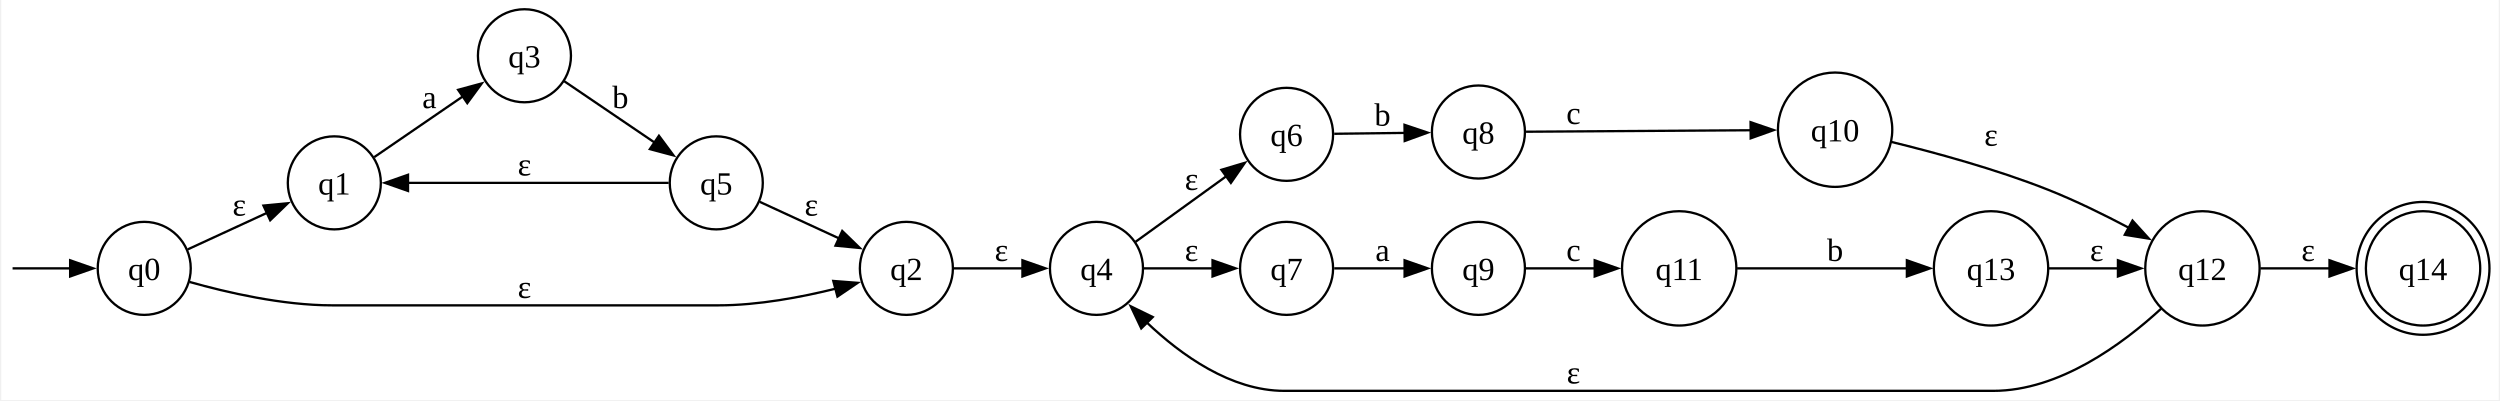
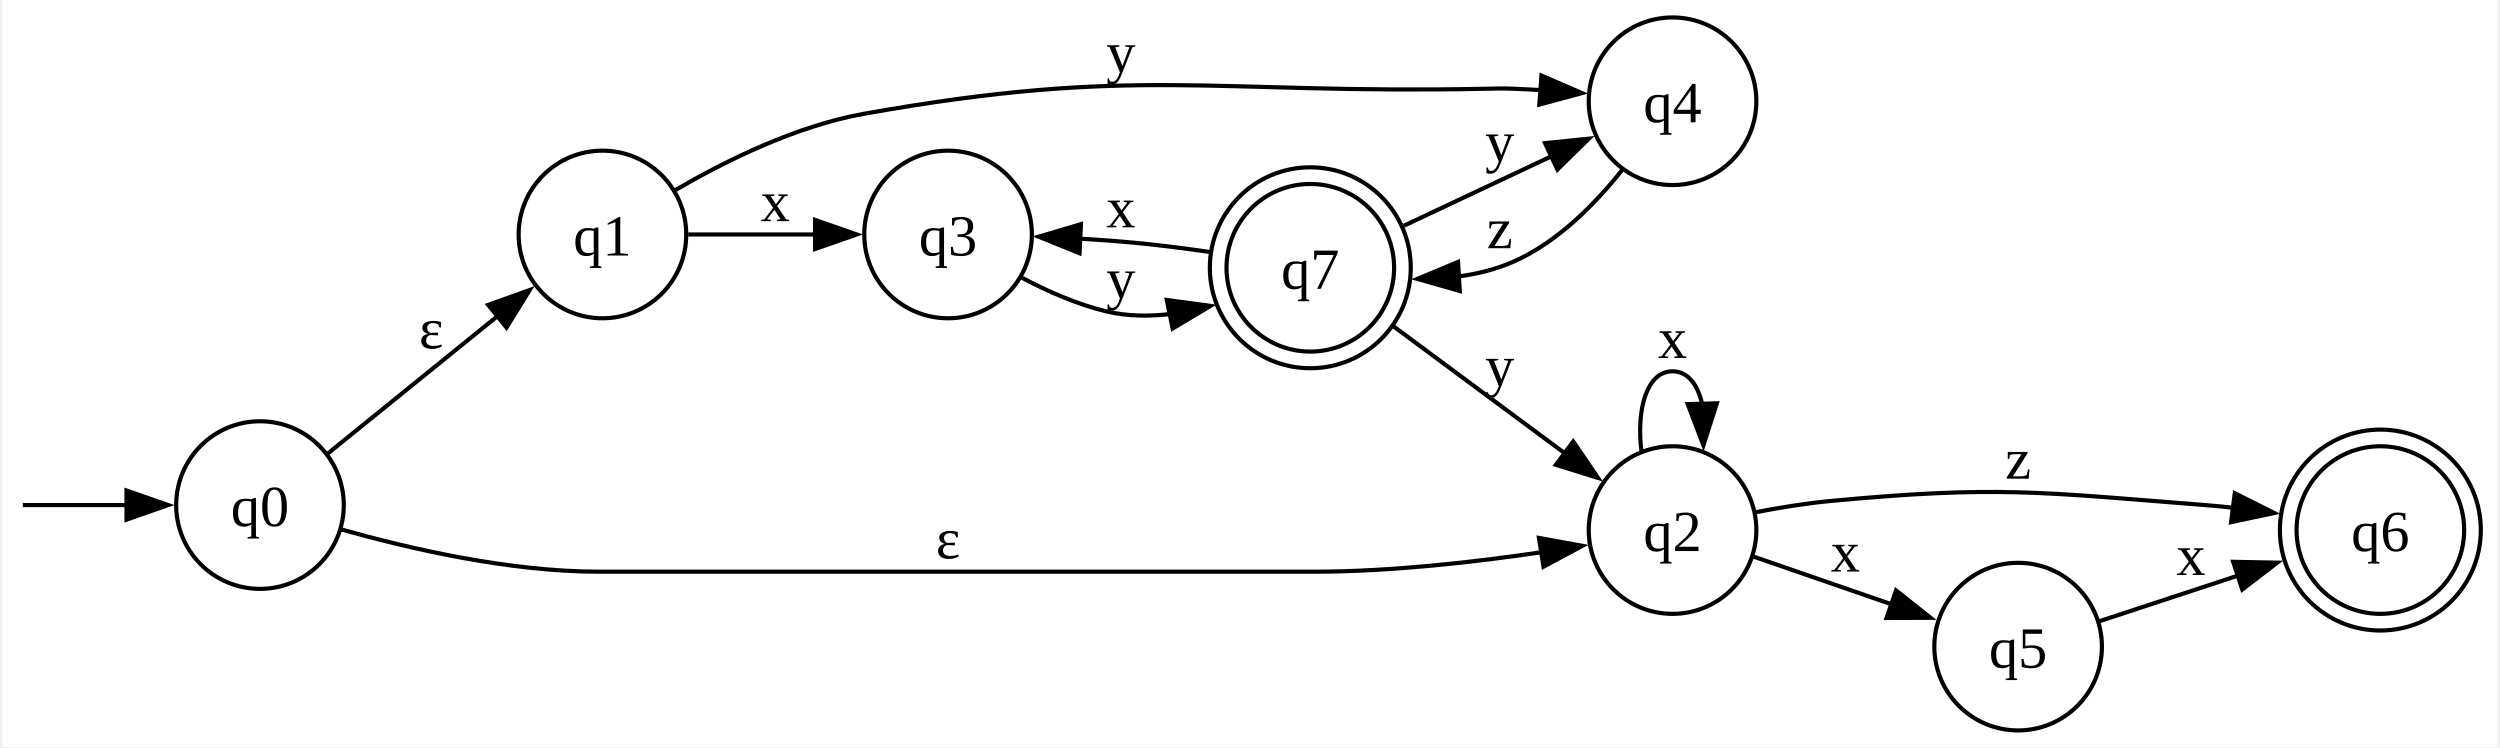
- <svg xmlns="http://www.w3.org/2000/svg" width="1081pt" height="173pt" viewBox="0.00 0.00 1080.69 173.13">
-   <g id="graph0" class="graph" transform="scale(1 1) rotate(0) translate(4 169.13)">
-     <polygon fill="white" stroke="none" points="-4,4 -4,-169.13 1076.69,-169.13 1076.69,4 -4,4" />
+ <svg xmlns="http://www.w3.org/2000/svg" width="599pt" height="179pt" viewBox="0.00 0.00 599.31 179.45">
+   <g id="graph0" class="graph" transform="scale(1 1) rotate(0) translate(4 175.45)">
+     <polygon fill="white" stroke="none" points="-4,4 -4,-175.45 595.31,-175.45 595.31,4 -4,4" />
    <g id="node1" class="node">
</g>
    <g id="node2" class="node">
-       <ellipse fill="none" stroke="black" cx="57.85" cy="-53" rx="20.13" ry="20.13" />
-       <text text-anchor="middle" x="57.85" y="-47.95" font-family="Times New Roman,serif" font-size="14.00">q0</text>
+       <ellipse fill="none" stroke="black" cx="57.85" cy="-54.13" rx="20.13" ry="20.13" />
+       <text text-anchor="middle" x="57.85" y="-49.08" font-family="Times New Roman,serif" font-size="14.00">q0</text>
    </g>
    <g id="edge1" class="edge">
-       <path fill="none" stroke="black" d="M0.88,-53C2.37,-53 13.93,-53 26.16,-53" />
-       <polygon fill="black" stroke="black" points="25.79,-56.5 35.79,-53 25.79,-49.5 25.79,-56.5" />
+       <path fill="none" stroke="black" d="M0.88,-54.13C2.37,-54.13 13.93,-54.13 26.16,-54.13" />
+       <polygon fill="black" stroke="black" points="25.79,-57.63 35.79,-54.13 25.79,-50.63 25.79,-57.63" />
    </g>
    <g id="node3" class="node">
-       <ellipse fill="none" stroke="black" cx="140.11" cy="-90" rx="20.13" ry="20.13" />
-       <text text-anchor="middle" x="140.11" y="-84.95" font-family="Times New Roman,serif" font-size="14.00">q1</text>
+       <ellipse fill="none" stroke="black" cx="140.11" cy="-119.13" rx="20.13" ry="20.13" />
+       <text text-anchor="middle" x="140.11" y="-114.08" font-family="Times New Roman,serif" font-size="14.00">q1</text>
+     </g>
+     <g id="edge2" class="edge">
+       <path fill="none" stroke="black" d="M73.95,-66.36C85.53,-75.74 101.75,-88.87 115.11,-99.69" />
+       <polygon fill="black" stroke="black" points="112.66,-102.21 122.64,-105.79 117.07,-96.77 112.66,-102.21" />
+       <text text-anchor="middle" x="98.98" y="-91.78" font-family="Times New Roman,serif" font-size="14.00">ε</text>
+     </g>
+     <g id="node7" class="node">
+       <ellipse fill="none" stroke="black" cx="397.15" cy="-48.13" rx="20.13" ry="20.13" />
+       <text text-anchor="middle" x="397.15" y="-43.08" font-family="Times New Roman,serif" font-size="14.00">q2</text>
+     </g>
+     <g id="edge3" class="edge">
+       <path fill="none" stroke="black" d="M77.45,-48.26C93.59,-43.7 117.66,-38.13 139.11,-38.13 139.11,-38.13 139.11,-38.13 311.14,-38.13 329.43,-38.13 349.79,-40.44 366,-42.85" />
+       <polygon fill="black" stroke="black" points="365.06,-46.24 375.49,-44.34 366.15,-39.33 365.06,-46.24" />
+       <text text-anchor="middle" x="223.13" y="-41.33" font-family="Times New Roman,serif" font-size="14.00">ε</text>
+     </g>
+     <g id="node4" class="node">
+       <ellipse fill="none" stroke="black" cx="223.13" cy="-119.13" rx="20.13" ry="20.13" />
+       <text text-anchor="middle" x="223.13" y="-114.08" font-family="Times New Roman,serif" font-size="14.00">q3</text>
    </g>
    <g id="edge4" class="edge">
-       <path fill="none" stroke="black" d="M76.66,-61.21C86.74,-65.86 99.58,-71.77 110.99,-77.03" />
-       <polygon fill="black" stroke="black" points="109.43,-80.17 119.98,-81.18 112.36,-73.81 109.43,-80.17" />
-       <text text-anchor="middle" x="98.98" y="-75.81" font-family="Times New Roman,serif" font-size="14.00">ε</text>
+       <path fill="none" stroke="black" d="M160.72,-119.13C169.88,-119.13 180.99,-119.13 191.24,-119.13" />
+       <polygon fill="black" stroke="black" points="191.18,-122.63 201.18,-119.13 191.18,-115.63 191.18,-122.63" />
+       <text text-anchor="middle" x="181.62" y="-122.33" font-family="Times New Roman,serif" font-size="14.00">x</text>
+     </g>
+     <g id="node5" class="node">
+       <ellipse fill="none" stroke="black" cx="397.15" cy="-151.13" rx="20.13" ry="20.13" />
+       <text text-anchor="middle" x="397.15" y="-146.08" font-family="Times New Roman,serif" font-size="14.00">q4</text>
+     </g>
+     <g id="edge5" class="edge">
+       <path fill="none" stroke="black" d="M157.64,-129.8C169.67,-136.82 186.64,-145.22 202.99,-148.13 268.36,-159.78 285.88,-152.8 352.27,-154.13 355.27,-154.19 356.02,-154.25 359.02,-154.13 361.11,-154.05 363.26,-153.94 365.43,-153.81" />
+       <polygon fill="black" stroke="black" points="365.66,-157.3 375.39,-153.09 365.16,-150.32 365.66,-157.3" />
+       <text text-anchor="middle" x="264.63" y="-158.15" font-family="Times New Roman,serif" font-size="14.00">y</text>
    </g>
    <g id="node6" class="node">
-       <ellipse fill="none" stroke="black" cx="387.65" cy="-53" rx="20.13" ry="20.13" />
-       <text text-anchor="middle" x="387.65" y="-47.95" font-family="Times New Roman,serif" font-size="14.00">q2</text>
-     </g>
-     <g id="edge5" class="edge">
-       <path fill="none" stroke="black" d="M77.45,-47.13C93.59,-42.57 117.66,-37 139.11,-37 139.11,-37 139.11,-37 306.39,-37 323.48,-37 342.24,-40.53 357.32,-44.28" />
-       <polygon fill="black" stroke="black" points="356.02,-47.56 366.58,-46.74 357.82,-40.79 356.02,-47.56" />
-       <text text-anchor="middle" x="222.38" y="-40.2" font-family="Times New Roman,serif" font-size="14.00">ε</text>
-     </g>
-     <g id="node4" class="node">
-       <ellipse fill="none" stroke="black" cx="222.38" cy="-145" rx="20.13" ry="20.13" />
-       <text text-anchor="middle" x="222.38" y="-139.95" font-family="Times New Roman,serif" font-size="14.00">q3</text>
-     </g>
-     <g id="edge2" class="edge">
-       <path fill="none" stroke="black" d="M157.36,-101.13C168.45,-108.73 183.38,-118.96 196.03,-127.63" />
-       <polygon fill="black" stroke="black" points="193.68,-130.27 203.91,-133.03 197.64,-124.49 193.68,-130.27" />
-       <text text-anchor="middle" x="181.24" y="-122.35" font-family="Times New Roman,serif" font-size="14.00">a</text>
-     </g>
-     <g id="node5" class="node">
-       <ellipse fill="none" stroke="black" cx="305.39" cy="-90" rx="20.13" ry="20.13" />
-       <text text-anchor="middle" x="305.39" y="-84.95" font-family="Times New Roman,serif" font-size="14.00">q5</text>
-     </g>
-     <g id="edge3" class="edge">
-       <path fill="none" stroke="black" d="M239.38,-134.13C250.63,-126.5 265.9,-116.13 278.82,-107.36" />
-       <polygon fill="black" stroke="black" points="280.58,-110.39 286.89,-101.88 276.65,-104.6 280.58,-110.39" />
-       <text text-anchor="middle" x="263.88" y="-122.35" font-family="Times New Roman,serif" font-size="14.00">b</text>
+       <ellipse fill="none" stroke="black" cx="310.14" cy="-111.13" rx="20.13" ry="20.13" />
+       <ellipse fill="none" stroke="black" cx="310.14" cy="-111.13" rx="24.13" ry="24.13" />
+       <text text-anchor="middle" x="310.14" y="-106.08" font-family="Times New Roman,serif" font-size="14.00">q7</text>
    </g>
    <g id="edge6" class="edge">
-       <path fill="none" stroke="black" d="M284.79,-90C256.75,-90 204.91,-90 171.77,-90" />
-       <polygon fill="black" stroke="black" points="172,-86.5 162,-90 172,-93.5 172,-86.5" />
-       <text text-anchor="middle" x="222.38" y="-93.2" font-family="Times New Roman,serif" font-size="14.00">ε</text>
+       <path fill="none" stroke="black" d="M240.88,-108.73C247.05,-105.46 254.25,-102.28 261.26,-100.63 266.24,-99.46 271.52,-99.42 276.69,-100.04" />
+       <polygon fill="black" stroke="black" points="275.67,-103.4 286.17,-101.97 277.07,-96.54 275.67,-103.4" />
+       <text text-anchor="middle" x="264.63" y="-103.83" font-family="Times New Roman,serif" font-size="14.00">y</text>
    </g>
    <g id="edge7" class="edge">
-       <path fill="none" stroke="black" d="M324.2,-81.79C334.28,-77.14 347.11,-71.23 358.52,-65.97" />
-       <polygon fill="black" stroke="black" points="359.9,-69.19 367.51,-61.82 356.97,-62.83 359.9,-69.19" />
-       <text text-anchor="middle" x="346.52" y="-75.81" font-family="Times New Roman,serif" font-size="14.00">ε</text>
+       <path fill="none" stroke="black" d="M385.11,-134.7C378.59,-126.48 369.55,-117.3 359.02,-112.63 354.86,-110.79 350.29,-109.66 345.68,-109.03" />
+       <polygon fill="black" stroke="black" points="346.04,-105.55 335.85,-108.46 345.63,-112.54 346.04,-105.55" />
+       <text text-anchor="middle" x="355.64" y="-115.83" font-family="Times New Roman,serif" font-size="14.00">z</text>
+     </g>
+     <g id="edge8" class="edge">
+       <path fill="none" stroke="black" d="M286.13,-114.9C280.23,-115.75 273.9,-116.57 268.01,-117.13 263.73,-117.54 259.21,-117.86 254.77,-118.12" />
+       <polygon fill="black" stroke="black" points="254.71,-114.62 244.89,-118.6 255.05,-121.61 254.71,-114.62" />
+       <text text-anchor="middle" x="264.63" y="-120.84" font-family="Times New Roman,serif" font-size="14.00">x</text>
+     </g>
+     <g id="edge9" class="edge">
+       <path fill="none" stroke="black" d="M332.59,-121.22C343.44,-126.33 356.73,-132.58 368.35,-138.05" />
+       <polygon fill="black" stroke="black" points="366.52,-141.06 377.06,-142.15 369.5,-134.73 366.52,-141.06" />
+       <text text-anchor="middle" x="355.64" y="-136.73" font-family="Times New Roman,serif" font-size="14.00">y</text>
+     </g>
+     <g id="edge10" class="edge">
+       <path fill="none" stroke="black" d="M330,-97.15C342.21,-88.11 358.22,-76.24 371.43,-66.45" />
+       <polygon fill="black" stroke="black" points="373.3,-69.42 379.25,-60.65 369.13,-63.8 373.3,-69.42" />
+       <text text-anchor="middle" x="355.64" y="-82.83" font-family="Times New Roman,serif" font-size="14.00">y</text>
+     </g>
+     <g id="edge11" class="edge">
+       <path fill="none" stroke="black" d="M389.69,-66.97C388.42,-77.06 390.91,-86.26 397.15,-86.26 400.86,-86.26 403.24,-83.02 404.3,-78.27" />
+       <polygon fill="black" stroke="black" points="407.79,-78.57 404.57,-68.48 400.79,-78.38 407.79,-78.57" />
+       <text text-anchor="middle" x="397.15" y="-89.46" font-family="Times New Roman,serif" font-size="14.00">x</text>
    </g>
    <g id="node8" class="node">
-       <ellipse fill="none" stroke="black" cx="469.91" cy="-53" rx="20.13" ry="20.13" />
-       <text text-anchor="middle" x="469.91" y="-47.95" font-family="Times New Roman,serif" font-size="14.00">q4</text>
-     </g>
-     <g id="edge17" class="edge">
-       <path fill="none" stroke="black" d="M408.08,-53C417.08,-53 428,-53 438.09,-53" />
-       <polygon fill="black" stroke="black" points="437.87,-56.5 447.87,-53 437.87,-49.5 437.87,-56.5" />
-       <text text-anchor="middle" x="428.78" y="-56.2" font-family="Times New Roman,serif" font-size="14.00">ε</text>
-     </g>
-     <g id="node7" class="node">
-       <ellipse fill="none" stroke="black" cx="1043.95" cy="-53" rx="24.74" ry="24.74" />
-       <ellipse fill="none" stroke="black" cx="1043.95" cy="-53" rx="28.74" ry="28.74" />
-       <text text-anchor="middle" x="1043.95" y="-47.95" font-family="Times New Roman,serif" font-size="14.00">q14</text>
-     </g>
-     <g id="node10" class="node">
-       <ellipse fill="none" stroke="black" cx="552.17" cy="-111" rx="20.13" ry="20.13" />
-       <text text-anchor="middle" x="552.17" y="-105.95" font-family="Times New Roman,serif" font-size="14.00">q6</text>
+       <ellipse fill="none" stroke="black" cx="567.17" cy="-48.13" rx="20.13" ry="20.13" />
+       <ellipse fill="none" stroke="black" cx="567.17" cy="-48.13" rx="24.13" ry="24.13" />
+       <text text-anchor="middle" x="567.17" y="-43.08" font-family="Times New Roman,serif" font-size="14.00">q6</text>
    </g>
    <g id="edge13" class="edge">
-       <path fill="none" stroke="black" d="M486.77,-64.46C497.98,-72.56 513.25,-83.59 526.1,-92.88" />
-       <polygon fill="black" stroke="black" points="523.97,-95.66 534.12,-98.68 528.07,-89.98 523.97,-95.66" />
-       <text text-anchor="middle" x="511.04" y="-86.94" font-family="Times New Roman,serif" font-size="14.00">ε</text>
+       <path fill="none" stroke="black" d="M416.94,-52.38C422.79,-53.51 429.27,-54.57 435.28,-55.13 475,-58.84 485.27,-57.26 525.04,-54.13 527.26,-53.96 529.53,-53.74 531.82,-53.49" />
+       <polygon fill="black" stroke="black" points="532.2,-56.97 541.67,-52.23 531.31,-50.02 532.2,-56.97" />
+       <text text-anchor="middle" x="480.16" y="-60.48" font-family="Times New Roman,serif" font-size="14.00">z</text>
    </g>
-     <g id="node13" class="node">
-       <ellipse fill="none" stroke="black" cx="552.17" cy="-53" rx="20.13" ry="20.13" />
-       <text text-anchor="middle" x="552.17" y="-47.95" font-family="Times New Roman,serif" font-size="14.00">q7</text>
+     <g id="node9" class="node">
+       <ellipse fill="none" stroke="black" cx="480.16" cy="-20.13" rx="20.13" ry="20.13" />
+       <text text-anchor="middle" x="480.16" y="-15.08" font-family="Times New Roman,serif" font-size="14.00">q5</text>
+     </g>
+     <g id="edge12" class="edge">
+       <path fill="none" stroke="black" d="M416.53,-41.78C426.41,-38.36 438.81,-34.08 449.97,-30.22" />
+       <polygon fill="black" stroke="black" points="450.83,-33.63 459.14,-27.05 448.55,-27.01 450.83,-33.63" />
+       <text text-anchor="middle" x="438.66" y="-38.17" font-family="Times New Roman,serif" font-size="14.00">x</text>
    </g>
    <g id="edge14" class="edge">
-       <path fill="none" stroke="black" d="M490.34,-53C499.34,-53 510.26,-53 520.35,-53" />
-       <polygon fill="black" stroke="black" points="520.13,-56.5 530.13,-53 520.13,-49.5 520.13,-56.5" />
-       <text text-anchor="middle" x="511.04" y="-56.2" font-family="Times New Roman,serif" font-size="14.00">ε</text>
-     </g>
-     <g id="node9" class="node">
-       <ellipse fill="none" stroke="black" cx="948.48" cy="-53" rx="24.74" ry="24.74" />
-       <text text-anchor="middle" x="948.48" y="-47.95" font-family="Times New Roman,serif" font-size="14.00">q12</text>
-     </g>
-     <g id="edge19" class="edge">
-       <path fill="none" stroke="black" d="M973.55,-53C982.75,-53 993.49,-53 1003.74,-53" />
-       <polygon fill="black" stroke="black" points="1003.47,-56.5 1013.47,-53 1003.47,-49.5 1003.47,-56.5" />
-       <text text-anchor="middle" x="994.22" y="-56.2" font-family="Times New Roman,serif" font-size="14.00">ε</text>
-     </g>
-     <g id="edge18" class="edge">
-       <path fill="none" stroke="black" d="M930.72,-35.65C913.93,-20.19 886.53,0 858,0 551.17,0 551.17,0 551.17,0 528.14,0 506.63,-15.39 491.69,-29.58" />
-       <polygon fill="black" stroke="black" points="489.29,-27.02 484.75,-36.59 494.27,-31.94 489.29,-27.02" />
-       <text text-anchor="middle" x="676.32" y="-3.2" font-family="Times New Roman,serif" font-size="14.00">ε</text>
-     </g>
-     <g id="node11" class="node">
-       <ellipse fill="none" stroke="black" cx="635.19" cy="-112" rx="20.13" ry="20.13" />
-       <text text-anchor="middle" x="635.19" y="-106.95" font-family="Times New Roman,serif" font-size="14.00">q8</text>
-     </g>
-     <g id="edge8" class="edge">
-       <path fill="none" stroke="black" d="M572.79,-111.24C581.94,-111.36 593.06,-111.49 603.3,-111.62" />
-       <polygon fill="black" stroke="black" points="603.2,-115.12 613.24,-111.74 603.29,-108.12 603.2,-115.12" />
-       <text text-anchor="middle" x="593.68" y="-114.73" font-family="Times New Roman,serif" font-size="14.00">b</text>
-     </g>
-     <g id="node12" class="node">
-       <ellipse fill="none" stroke="black" cx="789.53" cy="-113" rx="24.74" ry="24.74" />
-       <text text-anchor="middle" x="789.53" y="-107.95" font-family="Times New Roman,serif" font-size="14.00">q10</text>
-     </g>
-     <g id="edge9" class="edge">
-       <path fill="none" stroke="black" d="M655.79,-112.13C680.34,-112.29 722.84,-112.57 753.14,-112.77" />
-       <polygon fill="black" stroke="black" points="752.95,-116.27 762.97,-112.83 753,-109.27 752.95,-116.27" />
-       <text text-anchor="middle" x="676.32" y="-115.47" font-family="Times New Roman,serif" font-size="14.00">c</text>
-     </g>
-     <g id="edge15" class="edge">
-       <path fill="none" stroke="black" d="M813.82,-107.73C832.51,-103.17 859.24,-95.92 881.74,-87 893.51,-82.33 905.95,-76.22 916.81,-70.47" />
-       <polygon fill="black" stroke="black" points="918.22,-73.69 925.34,-65.85 914.88,-67.54 918.22,-73.69" />
-       <text text-anchor="middle" x="857" y="-106.06" font-family="Times New Roman,serif" font-size="14.00">ε</text>
-     </g>
-     <g id="node14" class="node">
-       <ellipse fill="none" stroke="black" cx="635.19" cy="-53" rx="20.13" ry="20.13" />
-       <text text-anchor="middle" x="635.19" y="-47.95" font-family="Times New Roman,serif" font-size="14.00">q9</text>
-     </g>
-     <g id="edge10" class="edge">
-       <path fill="none" stroke="black" d="M572.79,-53C581.94,-53 593.06,-53 603.3,-53" />
-       <polygon fill="black" stroke="black" points="603.24,-56.5 613.24,-53 603.24,-49.5 603.24,-56.5" />
-       <text text-anchor="middle" x="593.68" y="-56.2" font-family="Times New Roman,serif" font-size="14.00">a</text>
-     </g>
-     <g id="node15" class="node">
-       <ellipse fill="none" stroke="black" cx="722.06" cy="-53" rx="24.74" ry="24.74" />
-       <text text-anchor="middle" x="722.06" y="-47.95" font-family="Times New Roman,serif" font-size="14.00">q11</text>
-     </g>
-     <g id="edge11" class="edge">
-       <path fill="none" stroke="black" d="M655.44,-53C664.4,-53 675.34,-53 685.7,-53" />
-       <polygon fill="black" stroke="black" points="685.5,-56.5 695.5,-53 685.5,-49.5 685.5,-56.5" />
-       <text text-anchor="middle" x="676.32" y="-56.2" font-family="Times New Roman,serif" font-size="14.00">c</text>
-     </g>
-     <g id="node16" class="node">
-       <ellipse fill="none" stroke="black" cx="857" cy="-53" rx="24.74" ry="24.74" />
-       <text text-anchor="middle" x="857" y="-47.95" font-family="Times New Roman,serif" font-size="14.00">q13</text>
-     </g>
-     <g id="edge12" class="edge">
-       <path fill="none" stroke="black" d="M747.13,-53C767.65,-53 797.42,-53 820.64,-53" />
-       <polygon fill="black" stroke="black" points="820.59,-56.5 830.59,-53 820.59,-49.5 820.59,-56.5" />
-       <text text-anchor="middle" x="789.53" y="-56.2" font-family="Times New Roman,serif" font-size="14.00">b</text>
-     </g>
-     <g id="edge16" class="edge">
-       <path fill="none" stroke="black" d="M881.98,-53C891.21,-53 901.95,-53 912.03,-53" />
-       <polygon fill="black" stroke="black" points="911.92,-56.5 921.92,-53 911.92,-49.5 911.92,-56.5" />
-       <text text-anchor="middle" x="902.74" y="-56.2" font-family="Times New Roman,serif" font-size="14.00">ε</text>
+       <path fill="none" stroke="black" d="M499.61,-26.21C509.35,-29.42 521.61,-33.45 532.94,-37.18" />
+       <polygon fill="black" stroke="black" points="531.81,-40.5 542.4,-40.3 534,-33.85 531.81,-40.5" />
+       <text text-anchor="middle" x="521.67" y="-37.33" font-family="Times New Roman,serif" font-size="14.00">x</text>
    </g>
  </g>
</svg>
